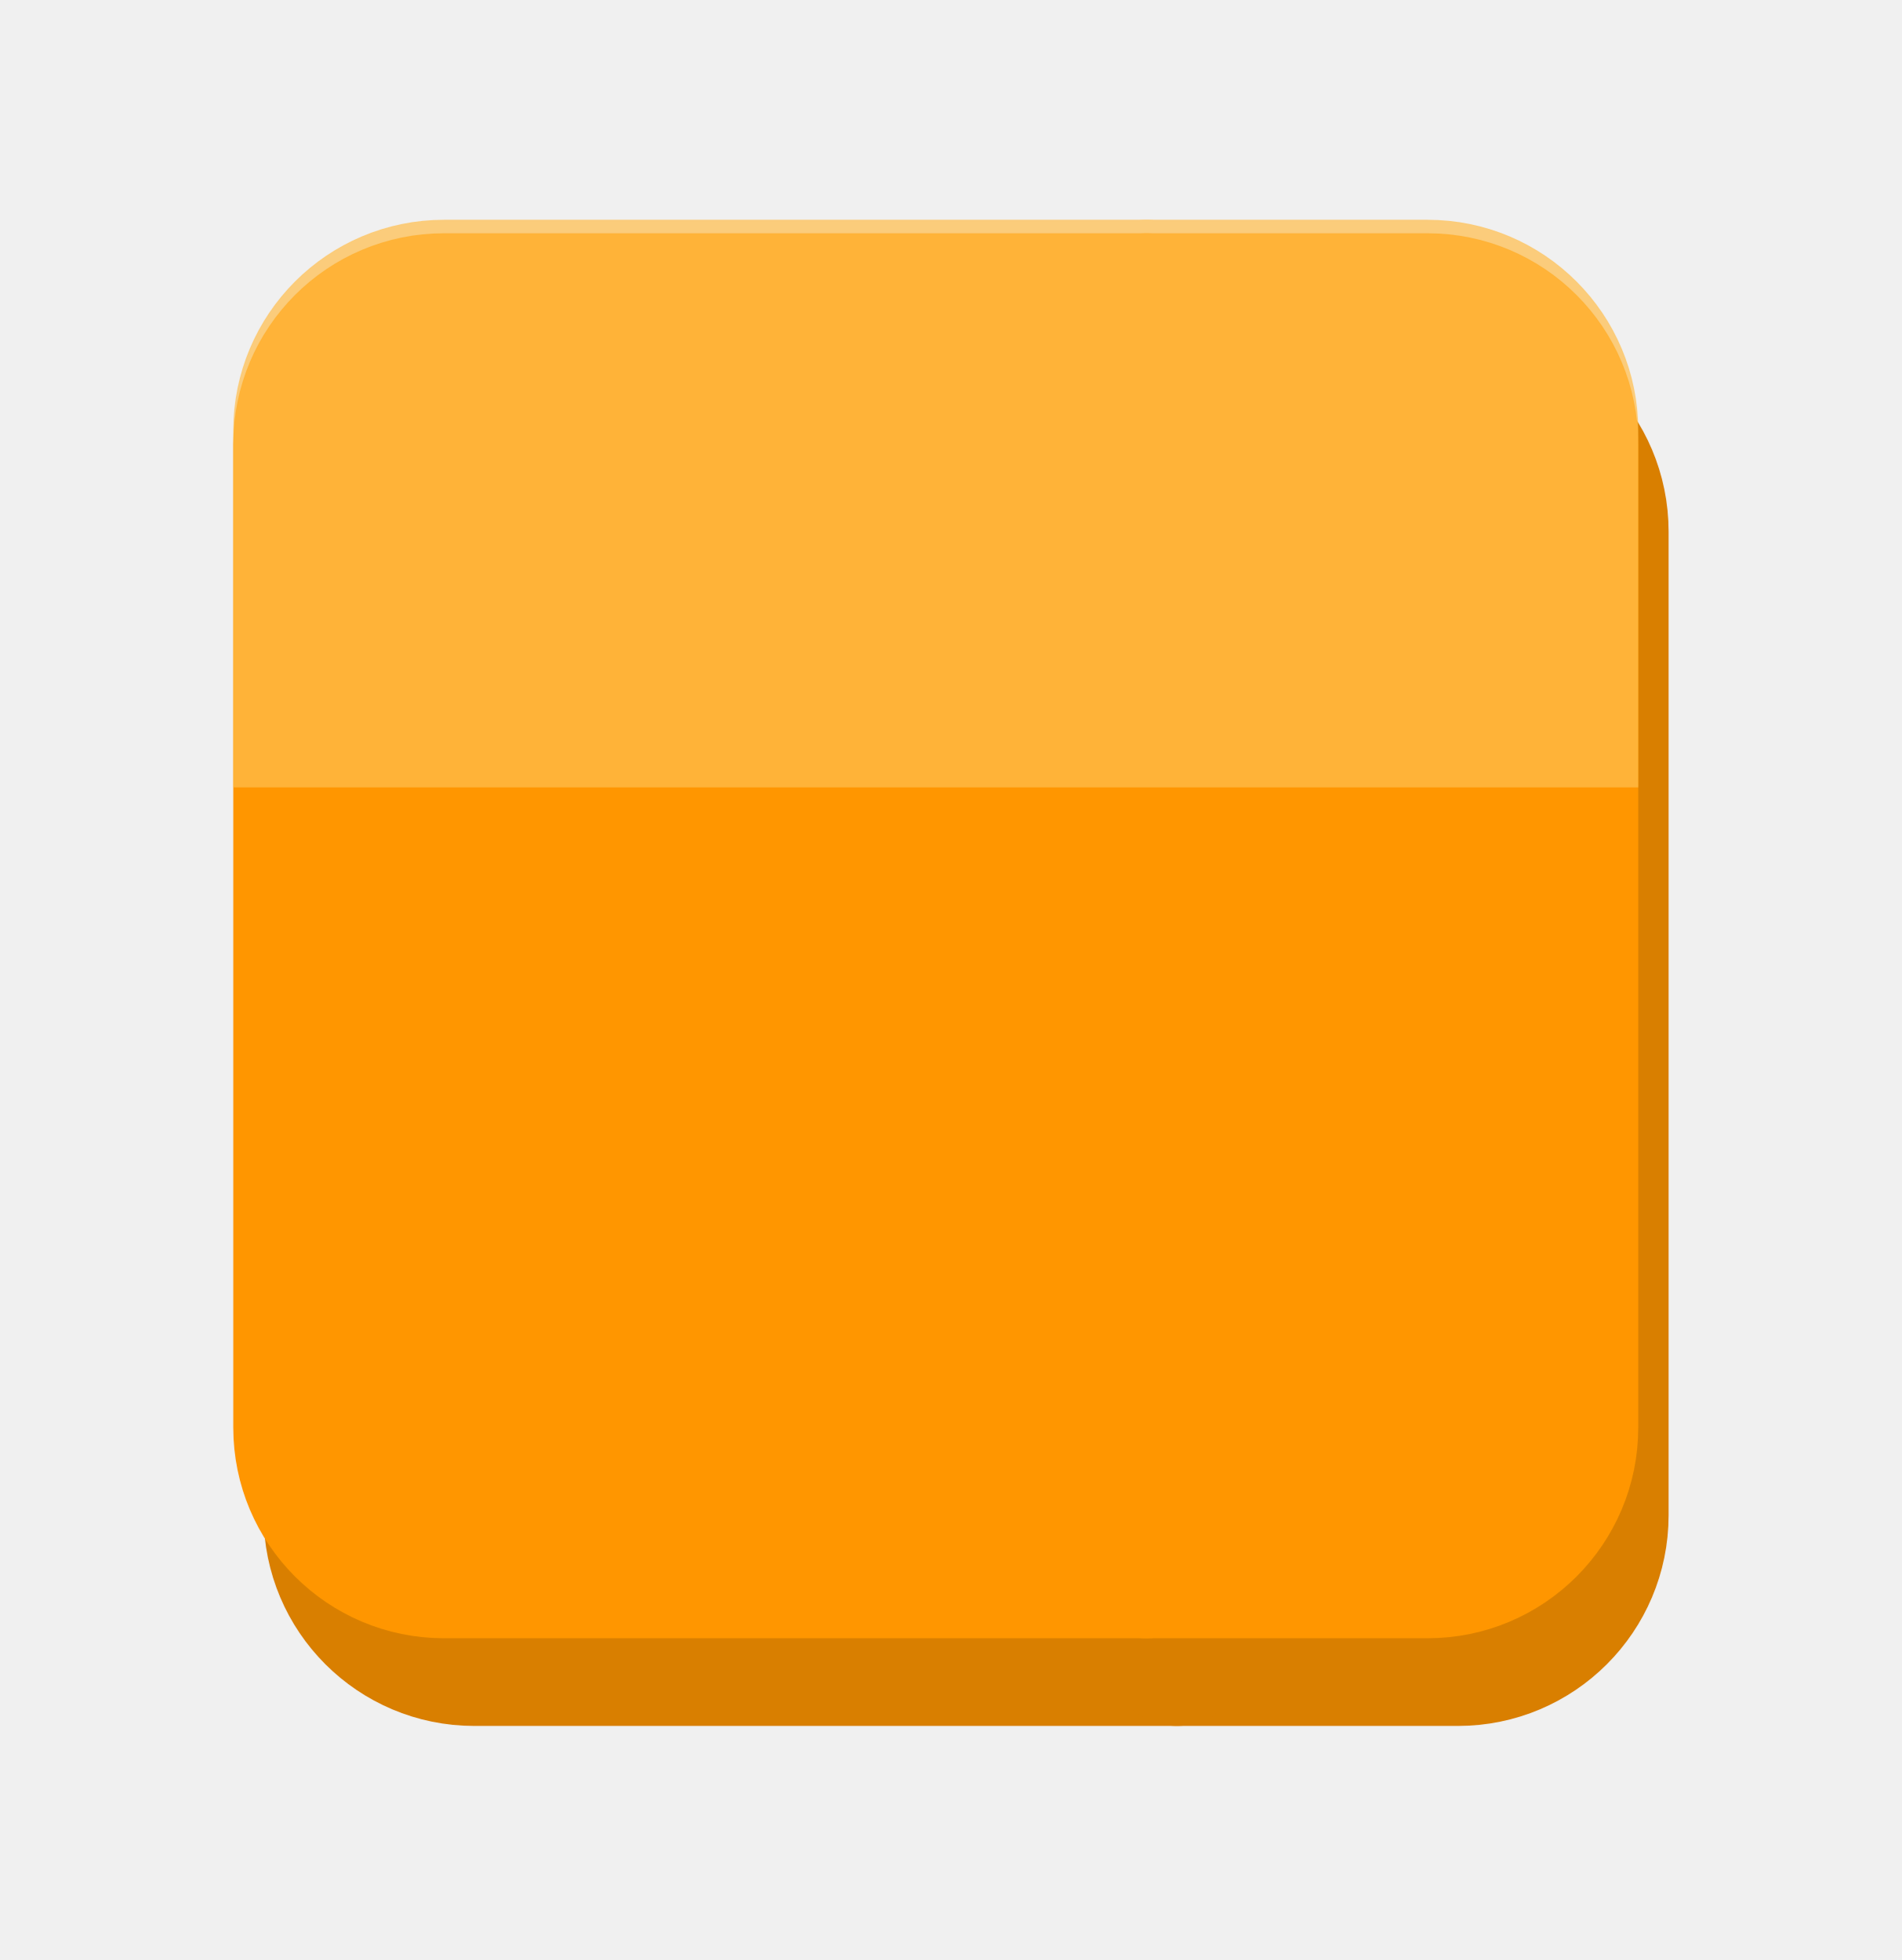
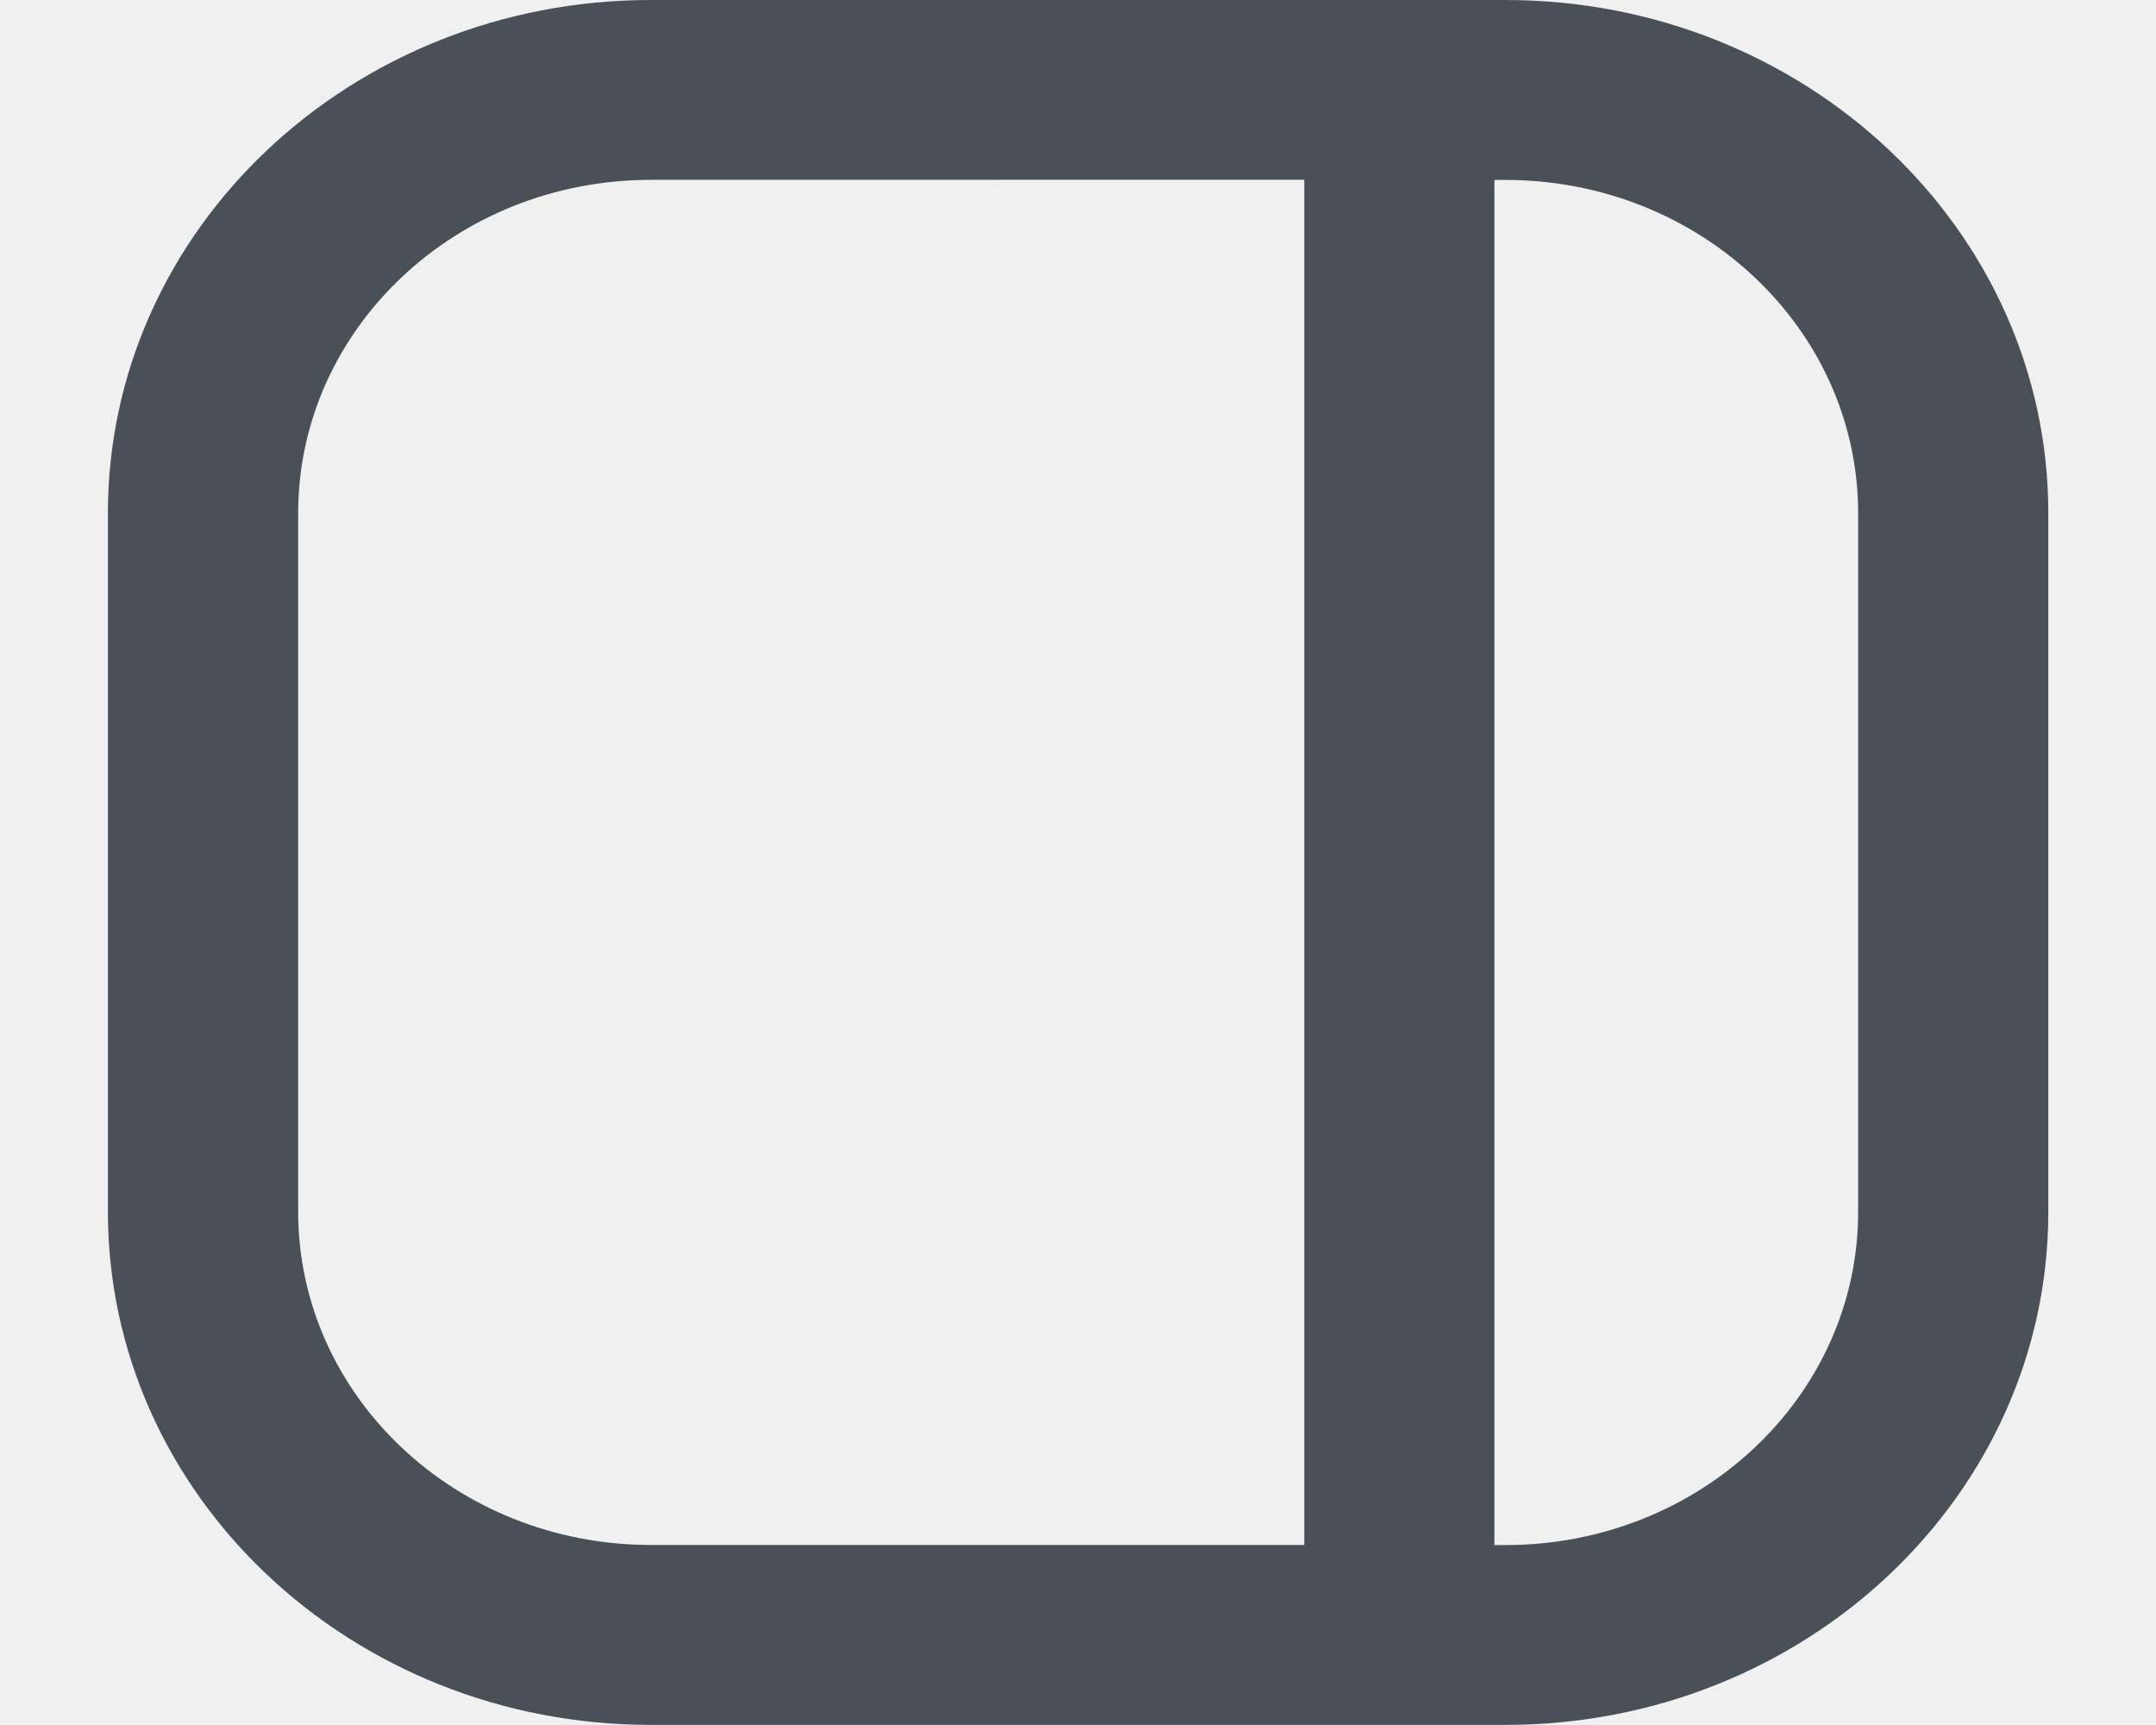
- <svg xmlns="http://www.w3.org/2000/svg" viewBox="-0.88 -0.88 18.048 18.592" preserveAspectRatio="xMidYMid meet" role="img">
-   <defs>
-     <clipPath id="duo-highlight-clip-7cf5731403" clipPathUnits="userSpaceOnUse">
-       <rect x="-0.88" y="-0.88" width="18.048" height="7.6" />
-     </clipPath>
-     <style>
-       .duo-shadow path:not([data-duo-fill="none"]){fill:#D97F00!important}
-       .duo-shadow rect:not([data-duo-fill="none"]){fill:#D97F00!important}
-       .duo-shadow circle:not([data-duo-fill="none"]){fill:#D97F00!important}
-       .duo-shadow ellipse:not([data-duo-fill="none"]){fill:#D97F00!important}
-       .duo-shadow polygon:not([data-duo-fill="none"]){fill:#D97F00!important}
-       .duo-shadow path[stroke]:not([data-duo-stroke="none"]){stroke:#D97F00!important}
-       .duo-shadow rect[stroke]:not([data-duo-stroke="none"]){stroke:#D97F00!important}
-       .duo-shadow circle[stroke]:not([data-duo-stroke="none"]){stroke:#D97F00!important}
-       .duo-shadow ellipse[stroke]:not([data-duo-stroke="none"]){stroke:#D97F00!important}
-       .duo-shadow polygon[stroke]:not([data-duo-stroke="none"]){stroke:#D97F00!important}
-       .duo-shadow line:not([data-duo-stroke="none"]),.duo-shadow polyline:not([data-duo-stroke="none"]){fill:none!important;stroke:#D97F00!important}
-       .duo-main path:not([data-duo-fill="none"]){fill:#FF9600!important}
-       .duo-main rect:not([data-duo-fill="none"]){fill:#FF9600!important}
-       .duo-main circle:not([data-duo-fill="none"]){fill:#FF9600!important}
-       .duo-main ellipse:not([data-duo-fill="none"]){fill:#FF9600!important}
-       .duo-main polygon:not([data-duo-fill="none"]){fill:#FF9600!important}
-       .duo-main path[stroke]:not([data-duo-stroke="none"]){stroke:#FF9600!important}
-       .duo-main rect[stroke]:not([data-duo-stroke="none"]){stroke:#FF9600!important}
-       .duo-main circle[stroke]:not([data-duo-stroke="none"]){stroke:#FF9600!important}
-       .duo-main ellipse[stroke]:not([data-duo-stroke="none"]){stroke:#FF9600!important}
-       .duo-main polygon[stroke]:not([data-duo-stroke="none"]){stroke:#FF9600!important}
-       .duo-main line:not([data-duo-stroke="none"]),.duo-main polyline:not([data-duo-stroke="none"]){fill:none!important;stroke:#FF9600!important}
-       .duo-main path[data-duo-fill="white"],.duo-main rect[data-duo-fill="white"],.duo-main circle[data-duo-fill="white"],.duo-main ellipse[data-duo-fill="white"],.duo-main polygon[data-duo-fill="white"]{fill:#fff!important}
-       .duo-main path[data-duo-stroke="white"],.duo-main rect[data-duo-stroke="white"],.duo-main circle[data-duo-stroke="white"],.duo-main ellipse[data-duo-stroke="white"],.duo-main polygon[data-duo-stroke="white"],.duo-main line[data-duo-stroke="white"],.duo-main polyline[data-duo-stroke="white"]{stroke:#fff!important}
-       .duo-highlight path:not([data-duo-fill="none"]){fill:#FFBE4D!important}
-       .duo-highlight rect:not([data-duo-fill="none"]){fill:#FFBE4D!important}
-       .duo-highlight circle:not([data-duo-fill="none"]){fill:#FFBE4D!important}
-       .duo-highlight ellipse:not([data-duo-fill="none"]){fill:#FFBE4D!important}
-       .duo-highlight polygon:not([data-duo-fill="none"]){fill:#FFBE4D!important}
-       .duo-highlight path[stroke]:not([data-duo-stroke="none"]){stroke:#FFBE4D!important}
-       .duo-highlight rect[stroke]:not([data-duo-stroke="none"]){stroke:#FFBE4D!important}
-       .duo-highlight circle[stroke]:not([data-duo-stroke="none"]){stroke:#FFBE4D!important}
-       .duo-highlight ellipse[stroke]:not([data-duo-stroke="none"]){stroke:#FFBE4D!important}
-       .duo-highlight polygon[stroke]:not([data-duo-stroke="none"]){stroke:#FFBE4D!important}
-       .duo-highlight line:not([data-duo-stroke="none"]),.duo-highlight polyline:not([data-duo-stroke="none"]){fill:none!important;stroke:#FFBE4D!important}
-       .duo-highlight path[data-duo-fill="white"],.duo-highlight rect[data-duo-fill="white"],.duo-highlight circle[data-duo-fill="white"],.duo-highlight ellipse[data-duo-fill="white"],.duo-highlight polygon[data-duo-fill="white"]{fill:#fff!important}
-       .duo-highlight path[data-duo-stroke="white"],.duo-highlight rect[data-duo-stroke="white"],.duo-highlight circle[data-duo-stroke="white"],.duo-highlight ellipse[data-duo-stroke="white"],.duo-highlight polygon[data-duo-stroke="white"],.duo-highlight line[data-duo-stroke="white"],.duo-highlight polyline[data-duo-stroke="white"]{stroke:#fff!important}
-     </style>
-   </defs>
-   <g class="duo-shadow" transform="translate(0.288 0.832)">
-     <g fill="none">
-       <path d="M3.333 2L12.667 2C13.403 2 14 2.597 14 3.333L14 12.667C14 13.403 13.403 14 12.667 14L3.333 14C2.597 14 2 13.403 2 12.667L2 3.333C2 2.597 2.597 2 3.333 2Z" stroke="#495057" stroke-width="1.333" stroke-linecap="round" stroke-linejoin="round" />
-       <path d="M10 2L10 14" stroke="#495057" stroke-width="1.333" stroke-linecap="round" stroke-linejoin="round" />
-       <path d="M5.333 10L7.333 8L5.333 6" stroke="#495057" stroke-width="1.333" stroke-linecap="round" stroke-linejoin="round" />
-     </g>
-   </g>
-   <g class="duo-main">
-     <g fill="none">
-       <path d="M3.333 2L12.667 2C13.403 2 14 2.597 14 3.333L14 12.667C14 13.403 13.403 14 12.667 14L3.333 14C2.597 14 2 13.403 2 12.667L2 3.333C2 2.597 2.597 2 3.333 2Z" stroke="#495057" stroke-width="1.333" stroke-linecap="round" stroke-linejoin="round" />
-       <path d="M10 2L10 14" stroke="#495057" stroke-width="1.333" stroke-linecap="round" stroke-linejoin="round" />
-       <path d="M5.333 10L7.333 8L5.333 6" stroke="#495057" stroke-width="1.333" stroke-linecap="round" stroke-linejoin="round" />
-     </g>
-   </g>
-   <g class="duo-highlight" clip-path="url(#duo-highlight-clip-7cf5731403)" opacity="0.72" transform="translate(0 -0.128)">
-     <g fill="none">
-       <path d="M3.333 2L12.667 2C13.403 2 14 2.597 14 3.333L14 12.667C14 13.403 13.403 14 12.667 14L3.333 14C2.597 14 2 13.403 2 12.667L2 3.333C2 2.597 2.597 2 3.333 2Z" stroke="#495057" stroke-width="1.333" stroke-linecap="round" stroke-linejoin="round" />
-       <path d="M10 2L10 14" stroke="#495057" stroke-width="1.333" stroke-linecap="round" stroke-linejoin="round" />
-       <path d="M5.333 10L7.333 8L5.333 6" stroke="#495057" stroke-width="1.333" stroke-linecap="round" stroke-linejoin="round" />
-     </g>
-   </g>
+ <svg xmlns="http://www.w3.org/2000/svg" fill="none" height="16" preserveAspectRatio="xMinYMid meet" viewBox="0 0 20 16" width="20">
+   <path clip-rule="evenodd" d="m13.966 0c2.782 0 5.035 2.131 5.035 4.76v6.479c-0 2.629-2.254 4.76-5.035 4.76h-7.929c-2.782 0-5.036-2.131-5.036-4.76v-6.479c0-2.629 2.255-4.76 5.036-4.76zm-.103 14.331h.103c1.806-0 3.271-1.384 3.271-3.091v-6.479c0-1.708-1.465-3.092-3.271-3.092h-.103zm-7.826-12.663c-1.807 0-3.271 1.385-3.271 3.092v6.479c0 1.708 1.465 3.091 3.271 3.091h6.062v-12.663z" fill="#495057" fill-rule="evenodd" />
</svg>
